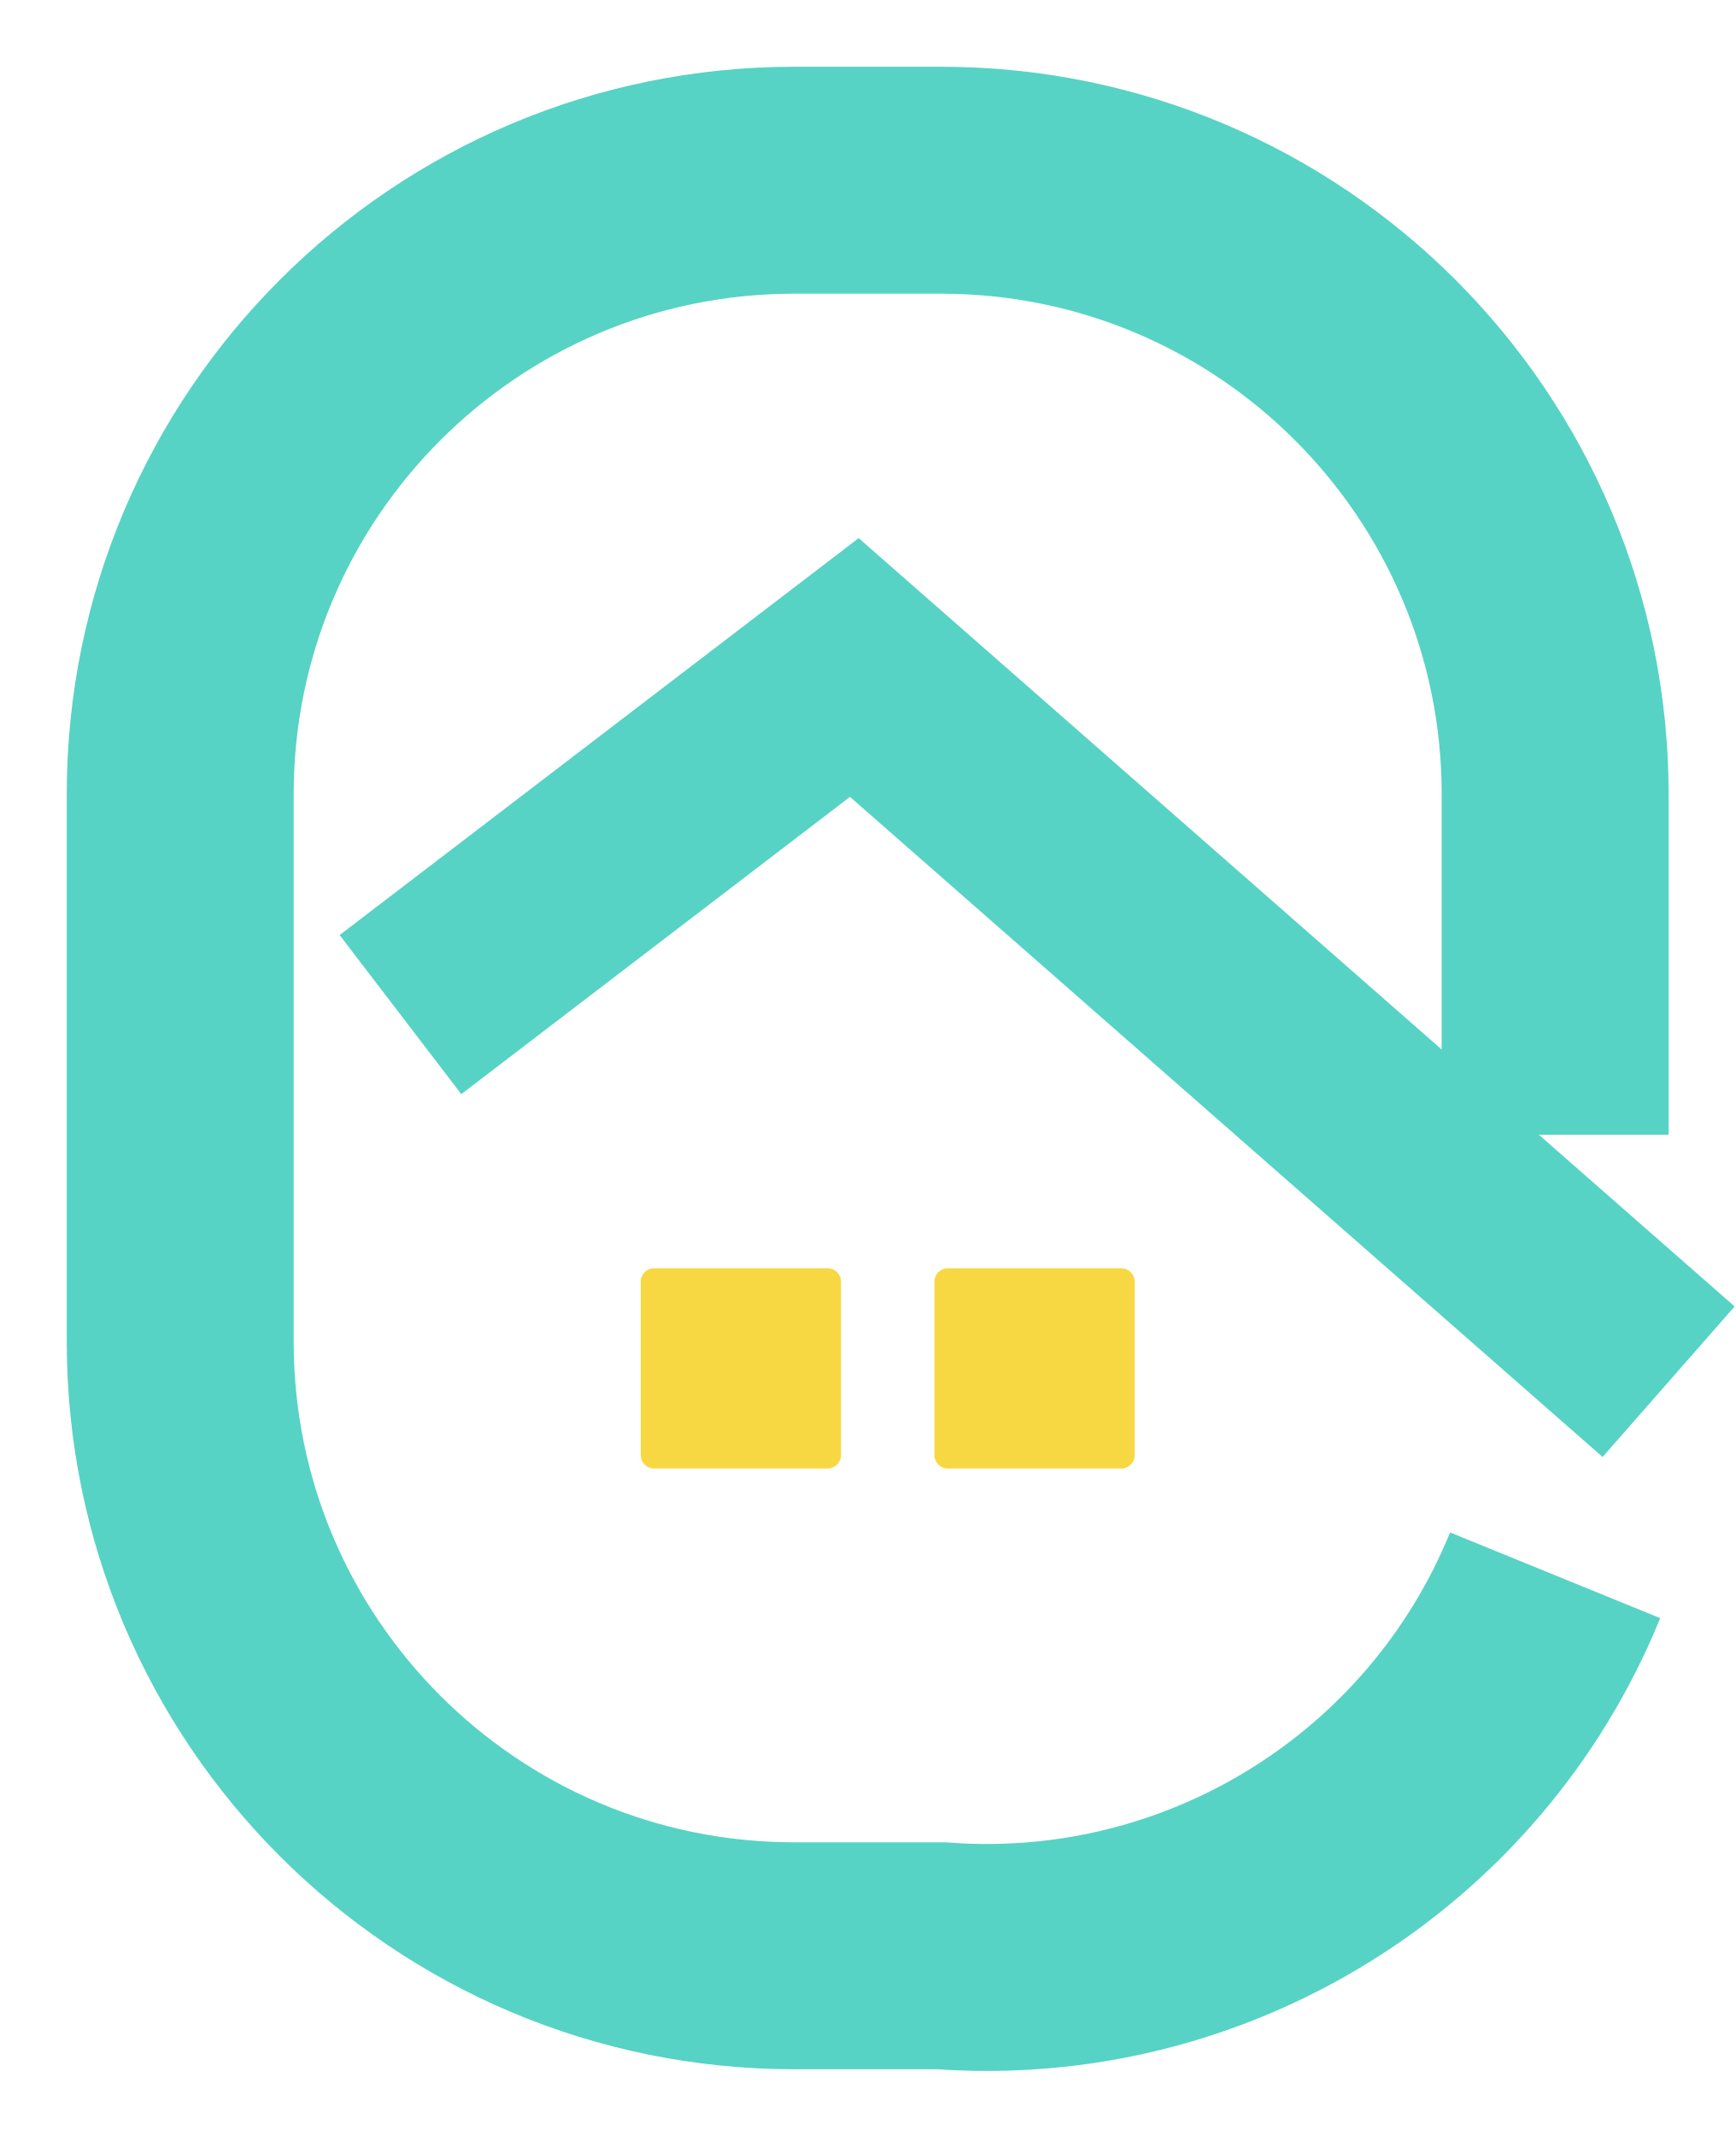
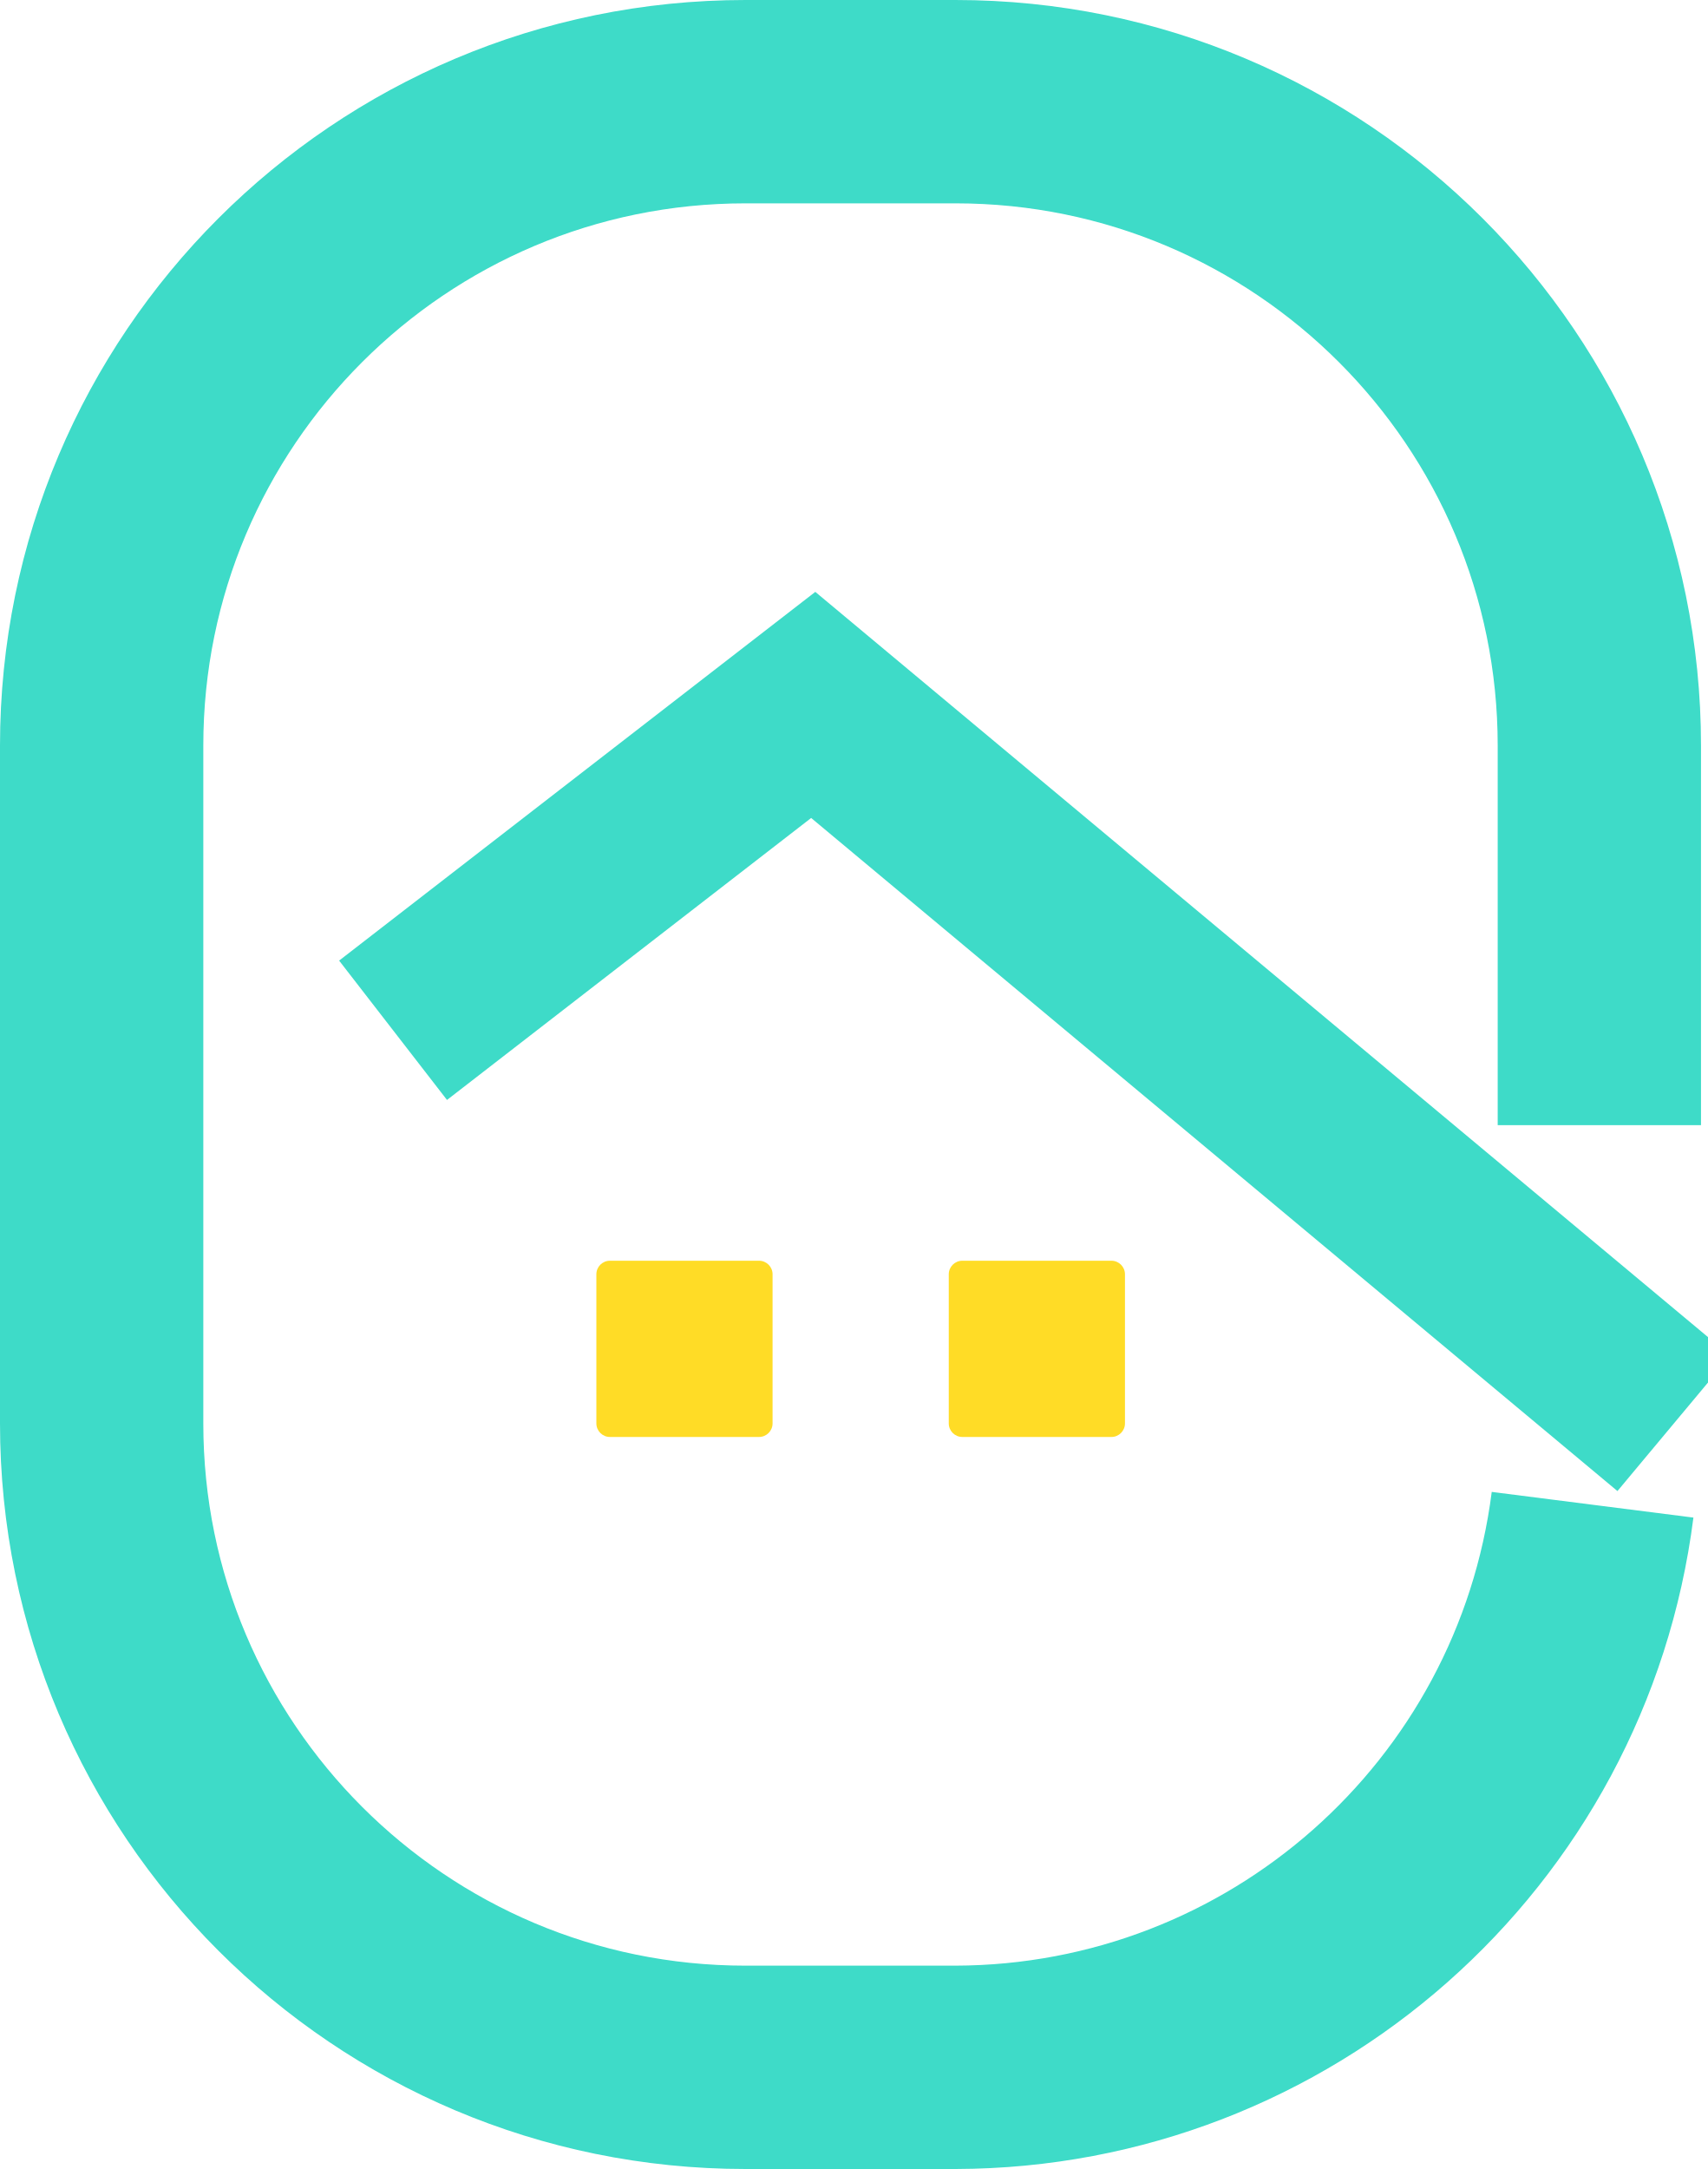
- <svg xmlns="http://www.w3.org/2000/svg" viewBox="0 0 260 320" fill="none">
-   <path d="M233 170 L233 119 A92 92 0 0 0 141 27 L119 27 A92 92 0 0 0 27 119 L27 201 A92 92 0 0 0 119 293 L141 293 A92 92 0 0 0 233 236" stroke="#56d3c4" stroke-width="34" />
-   <path d="M60 152 L128 100 L250 207" stroke="#56d3c4" stroke-width="30" />
-   <rect x="96" y="190" width="30" height="30" rx="2" fill="#f7d842" />
-   <rect x="140" y="190" width="30" height="30" rx="2" fill="#f7d842" />
+ <svg xmlns="http://www.w3.org/2000/svg" viewBox="0 0 252 320" fill="none">
+   <path d="M236 166 L236 110 A95 95 0 0 0 141 15 L110 15 A95 95 0 0 0 15 110 L15 210 A95 95 0 0 0 110 305 L141 305 A95 95 0 0 0 235 222" stroke="#3edbc8" stroke-width="30" />
+   <path d="M58 152 L120 104 L247 210" stroke="#3edbc8" stroke-width="26" />
+   <rect x="88" y="186" width="26" height="26" rx="2" fill="#ffdc26" />
+   <rect x="140" y="186" width="26" height="26" rx="2" fill="#ffdc26" />
</svg>
